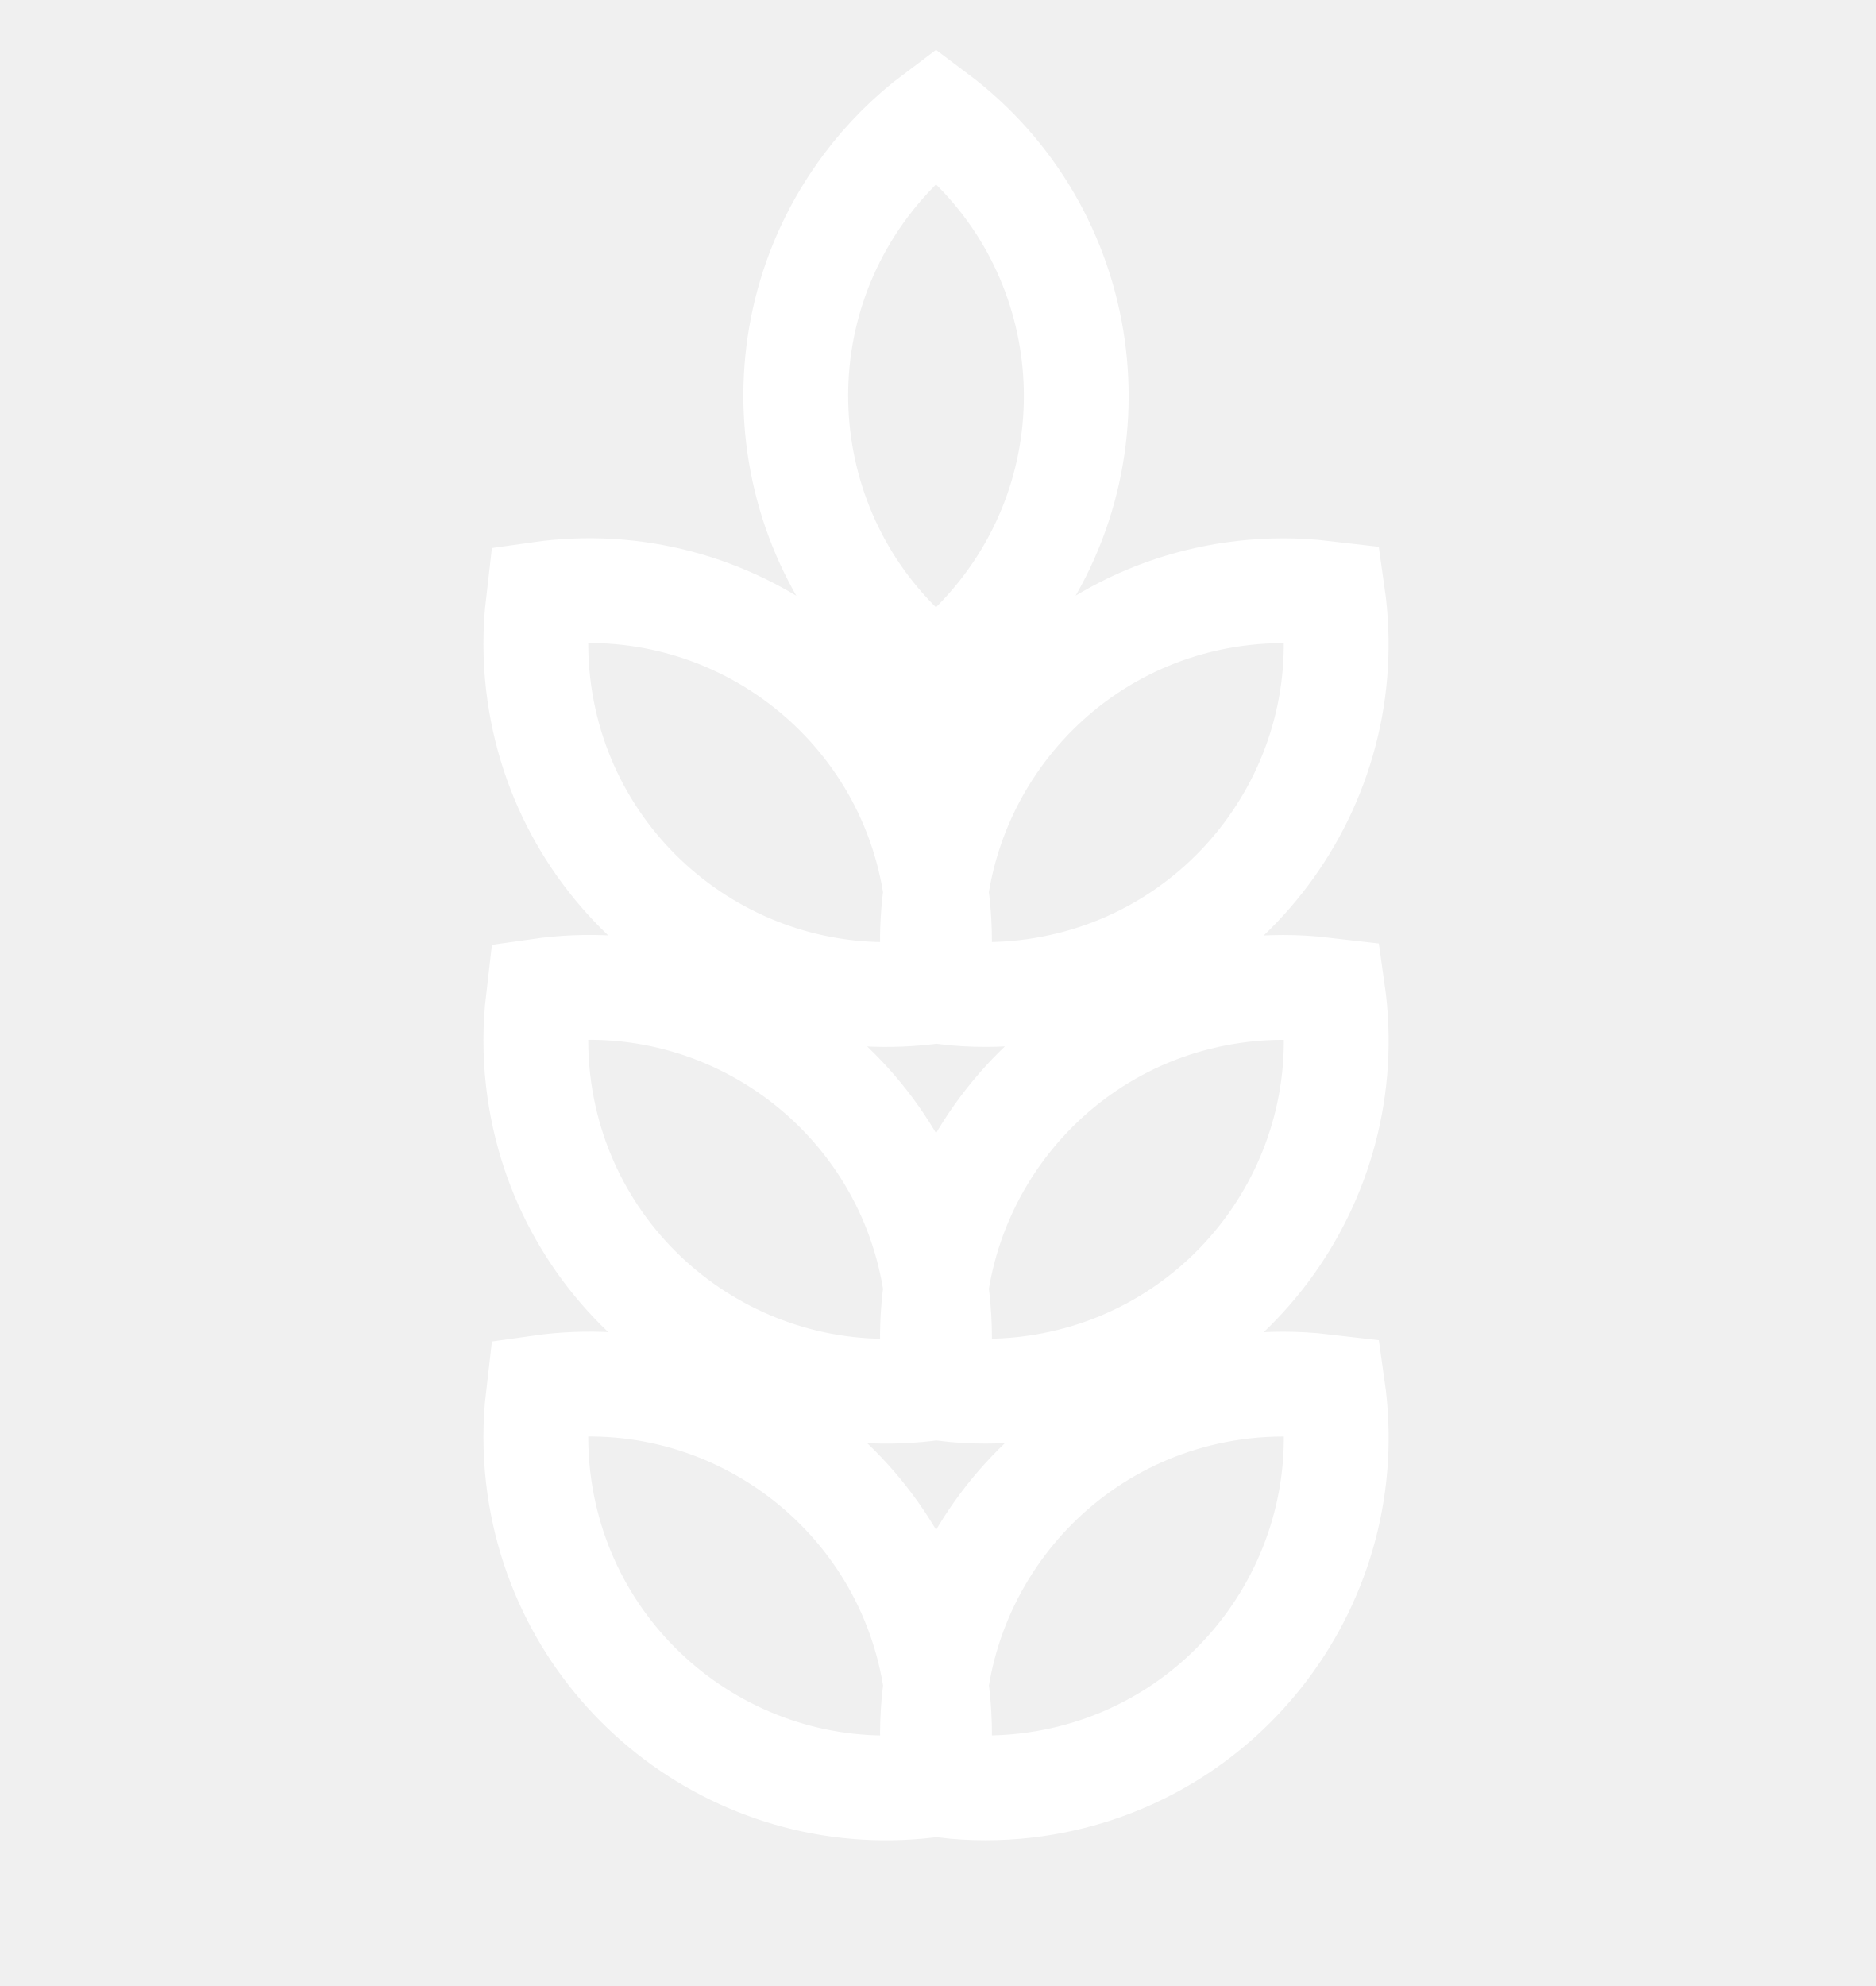
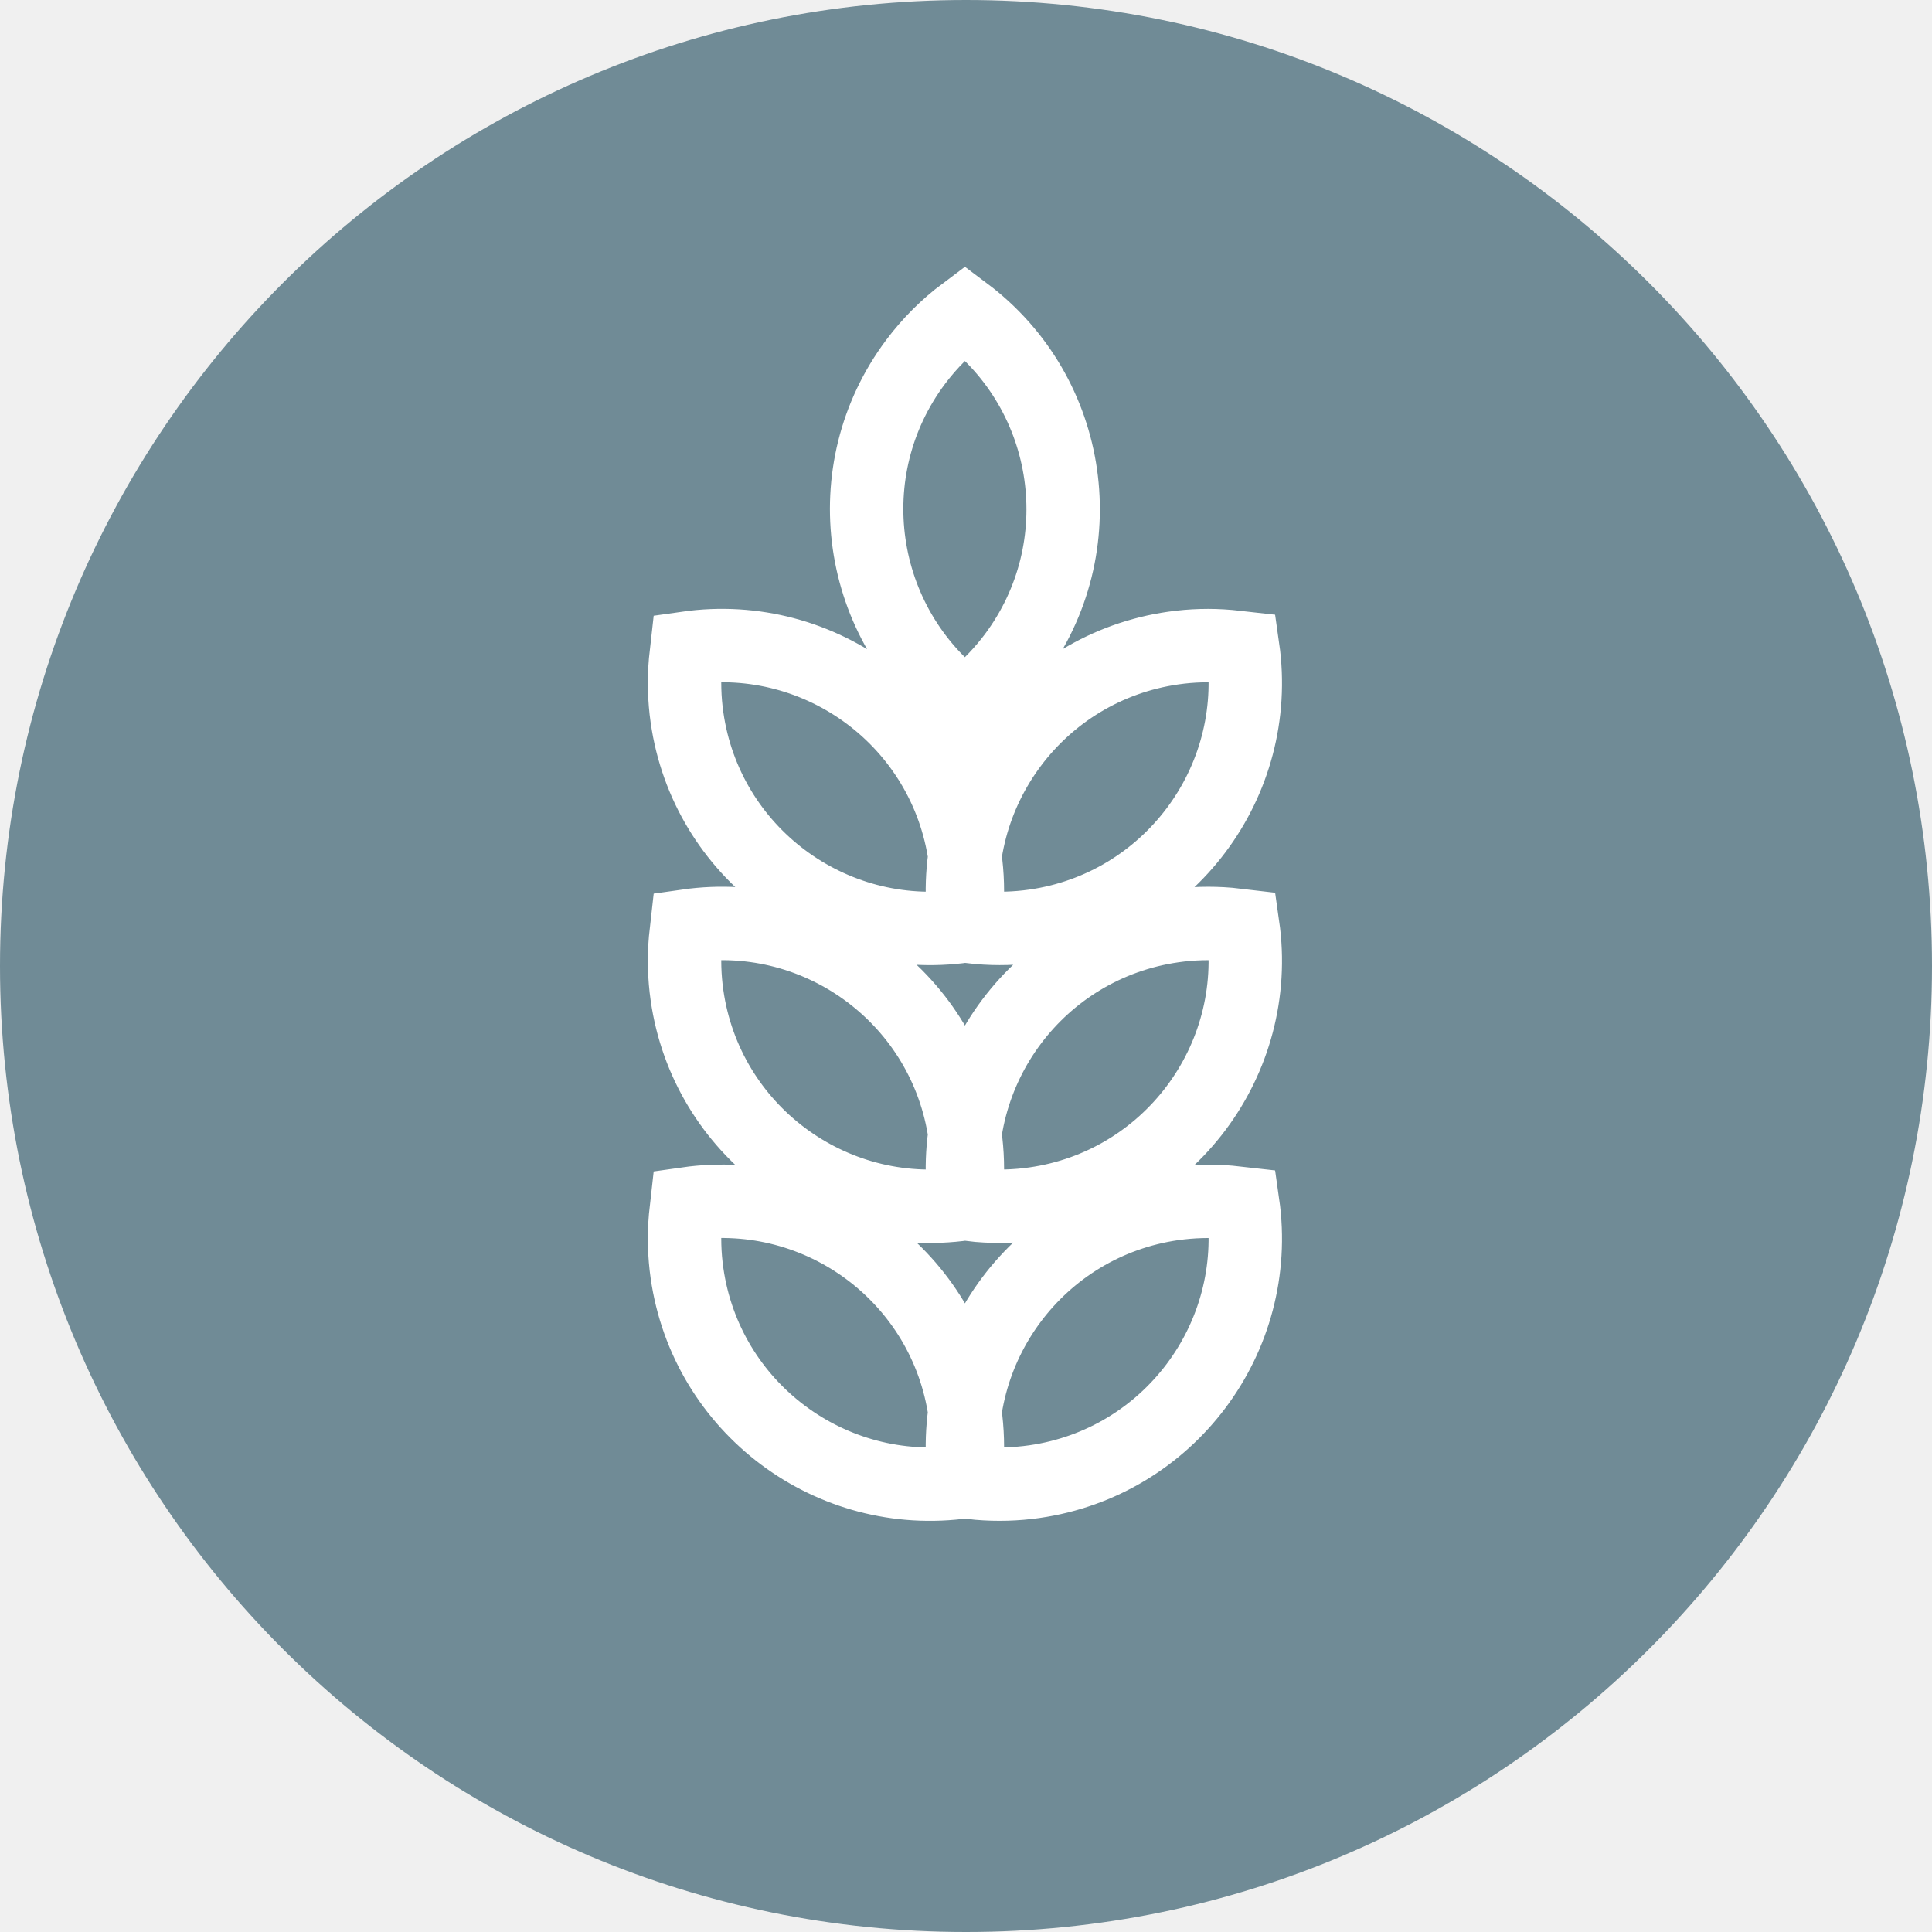
- <svg xmlns="http://www.w3.org/2000/svg" width="34" height="36" viewBox="0 0 34 36" fill="none">
-   <path fill-rule="evenodd" clip-rule="evenodd" d="M9.779 25.154C13.255 24.657 16.474 27.072 16.971 30.547C17.039 31.024 17.052 31.507 17.011 31.986L16.971 32.345C13.495 32.842 10.276 30.427 9.779 26.951C9.711 26.474 9.697 25.992 9.738 25.512L9.779 25.154ZM9.779 17.963C13.254 17.466 16.474 19.881 16.97 23.356C17.038 23.833 17.052 24.316 17.011 24.795L16.97 25.154C13.495 25.65 10.275 23.235 9.779 19.76C9.711 19.283 9.697 18.801 9.738 18.321L9.779 17.963ZM9.779 10.771C13.254 10.275 16.474 12.69 16.97 16.165C17.038 16.642 17.052 17.125 17.011 17.604L16.97 17.963C13.495 18.459 10.275 16.044 9.779 12.569C9.711 12.092 9.697 11.609 9.738 11.13L9.779 10.771ZM24.161 10.772C24.658 14.247 22.243 17.466 18.768 17.963C18.291 18.031 17.808 18.045 17.329 18.004L16.97 17.963C16.474 14.488 18.888 11.268 22.363 10.772C22.84 10.704 23.323 10.69 23.803 10.731L24.161 10.772ZM24.162 17.963C24.658 21.438 22.243 24.657 18.768 25.154C18.291 25.222 17.808 25.236 17.329 25.195L16.97 25.154C16.474 21.679 18.889 18.459 22.363 17.963C22.84 17.895 23.323 17.881 23.803 17.922L24.162 17.963ZM24.162 25.154C24.658 28.629 22.244 31.849 18.768 32.345C18.291 32.413 17.809 32.427 17.329 32.386L16.971 32.345C16.474 28.87 18.889 25.651 22.364 25.154C22.841 25.086 23.323 25.072 23.803 25.113L24.162 25.154ZM16.97 2.091C19.779 4.197 20.348 8.181 18.241 10.99C17.952 11.375 17.62 11.726 17.253 12.036L16.97 12.261C14.162 10.155 13.593 6.171 15.699 3.362C16.06 2.88 16.488 2.452 16.97 2.091Z" stroke="white" stroke-width="1.9" stroke-linecap="round" />
+ <svg xmlns="http://www.w3.org/2000/svg" width="30" height="30" viewBox="0 0 30 30" fill="none">
+   <rect width="30" height="30" rx="15" fill="#708B96" />
+   <path fill-rule="evenodd" clip-rule="evenodd" d="M10.668 18.692C12.754 18.395 14.685 19.843 14.983 21.928C15.024 22.215 15.032 22.504 15.008 22.792L14.983 23.007C12.898 23.305 10.966 21.856 10.668 19.771C10.627 19.485 10.619 19.195 10.644 18.907L10.668 18.692ZM10.668 14.378C12.753 14.08 14.685 15.529 14.983 17.614C15.024 17.9 15.032 18.19 15.008 18.477L14.983 18.692C12.898 18.99 10.966 17.541 10.668 15.456C10.627 15.17 10.619 14.88 10.644 14.593L10.668 14.378ZM10.668 10.063C12.753 9.765 14.685 11.214 14.983 13.299C15.024 13.585 15.032 13.875 15.008 14.162L14.983 14.378C12.898 14.675 10.966 13.227 10.668 11.142C10.627 10.855 10.619 10.566 10.644 10.278L10.668 10.063ZM19.298 10.063C19.596 12.148 18.147 14.08 16.062 14.378C15.775 14.419 15.486 14.427 15.198 14.402L14.983 14.378C14.685 12.293 16.134 10.361 18.219 10.063C18.505 10.022 18.795 10.014 19.082 10.039L19.298 10.063ZM19.298 14.378C19.596 16.463 18.147 18.395 16.062 18.692C15.776 18.733 15.486 18.741 15.198 18.717L14.983 18.692C14.685 16.607 16.134 14.676 18.219 14.378C18.505 14.337 18.795 14.329 19.082 14.353L19.298 14.378ZM19.298 18.692C19.596 20.777 18.147 22.709 16.062 23.007C15.776 23.048 15.486 23.056 15.198 23.032L14.983 23.007C14.685 20.922 16.134 18.99 18.219 18.692C18.505 18.652 18.795 18.643 19.082 18.668L19.298 18.692ZM14.983 4.855C16.668 6.118 17.009 8.509 15.746 10.194C15.572 10.425 15.373 10.636 15.152 10.822L14.983 10.957C13.298 9.693 12.956 7.302 14.22 5.617C14.437 5.328 14.694 5.071 14.983 4.855Z" stroke="white" stroke-width="1.14" stroke-linecap="round" />
</svg>
